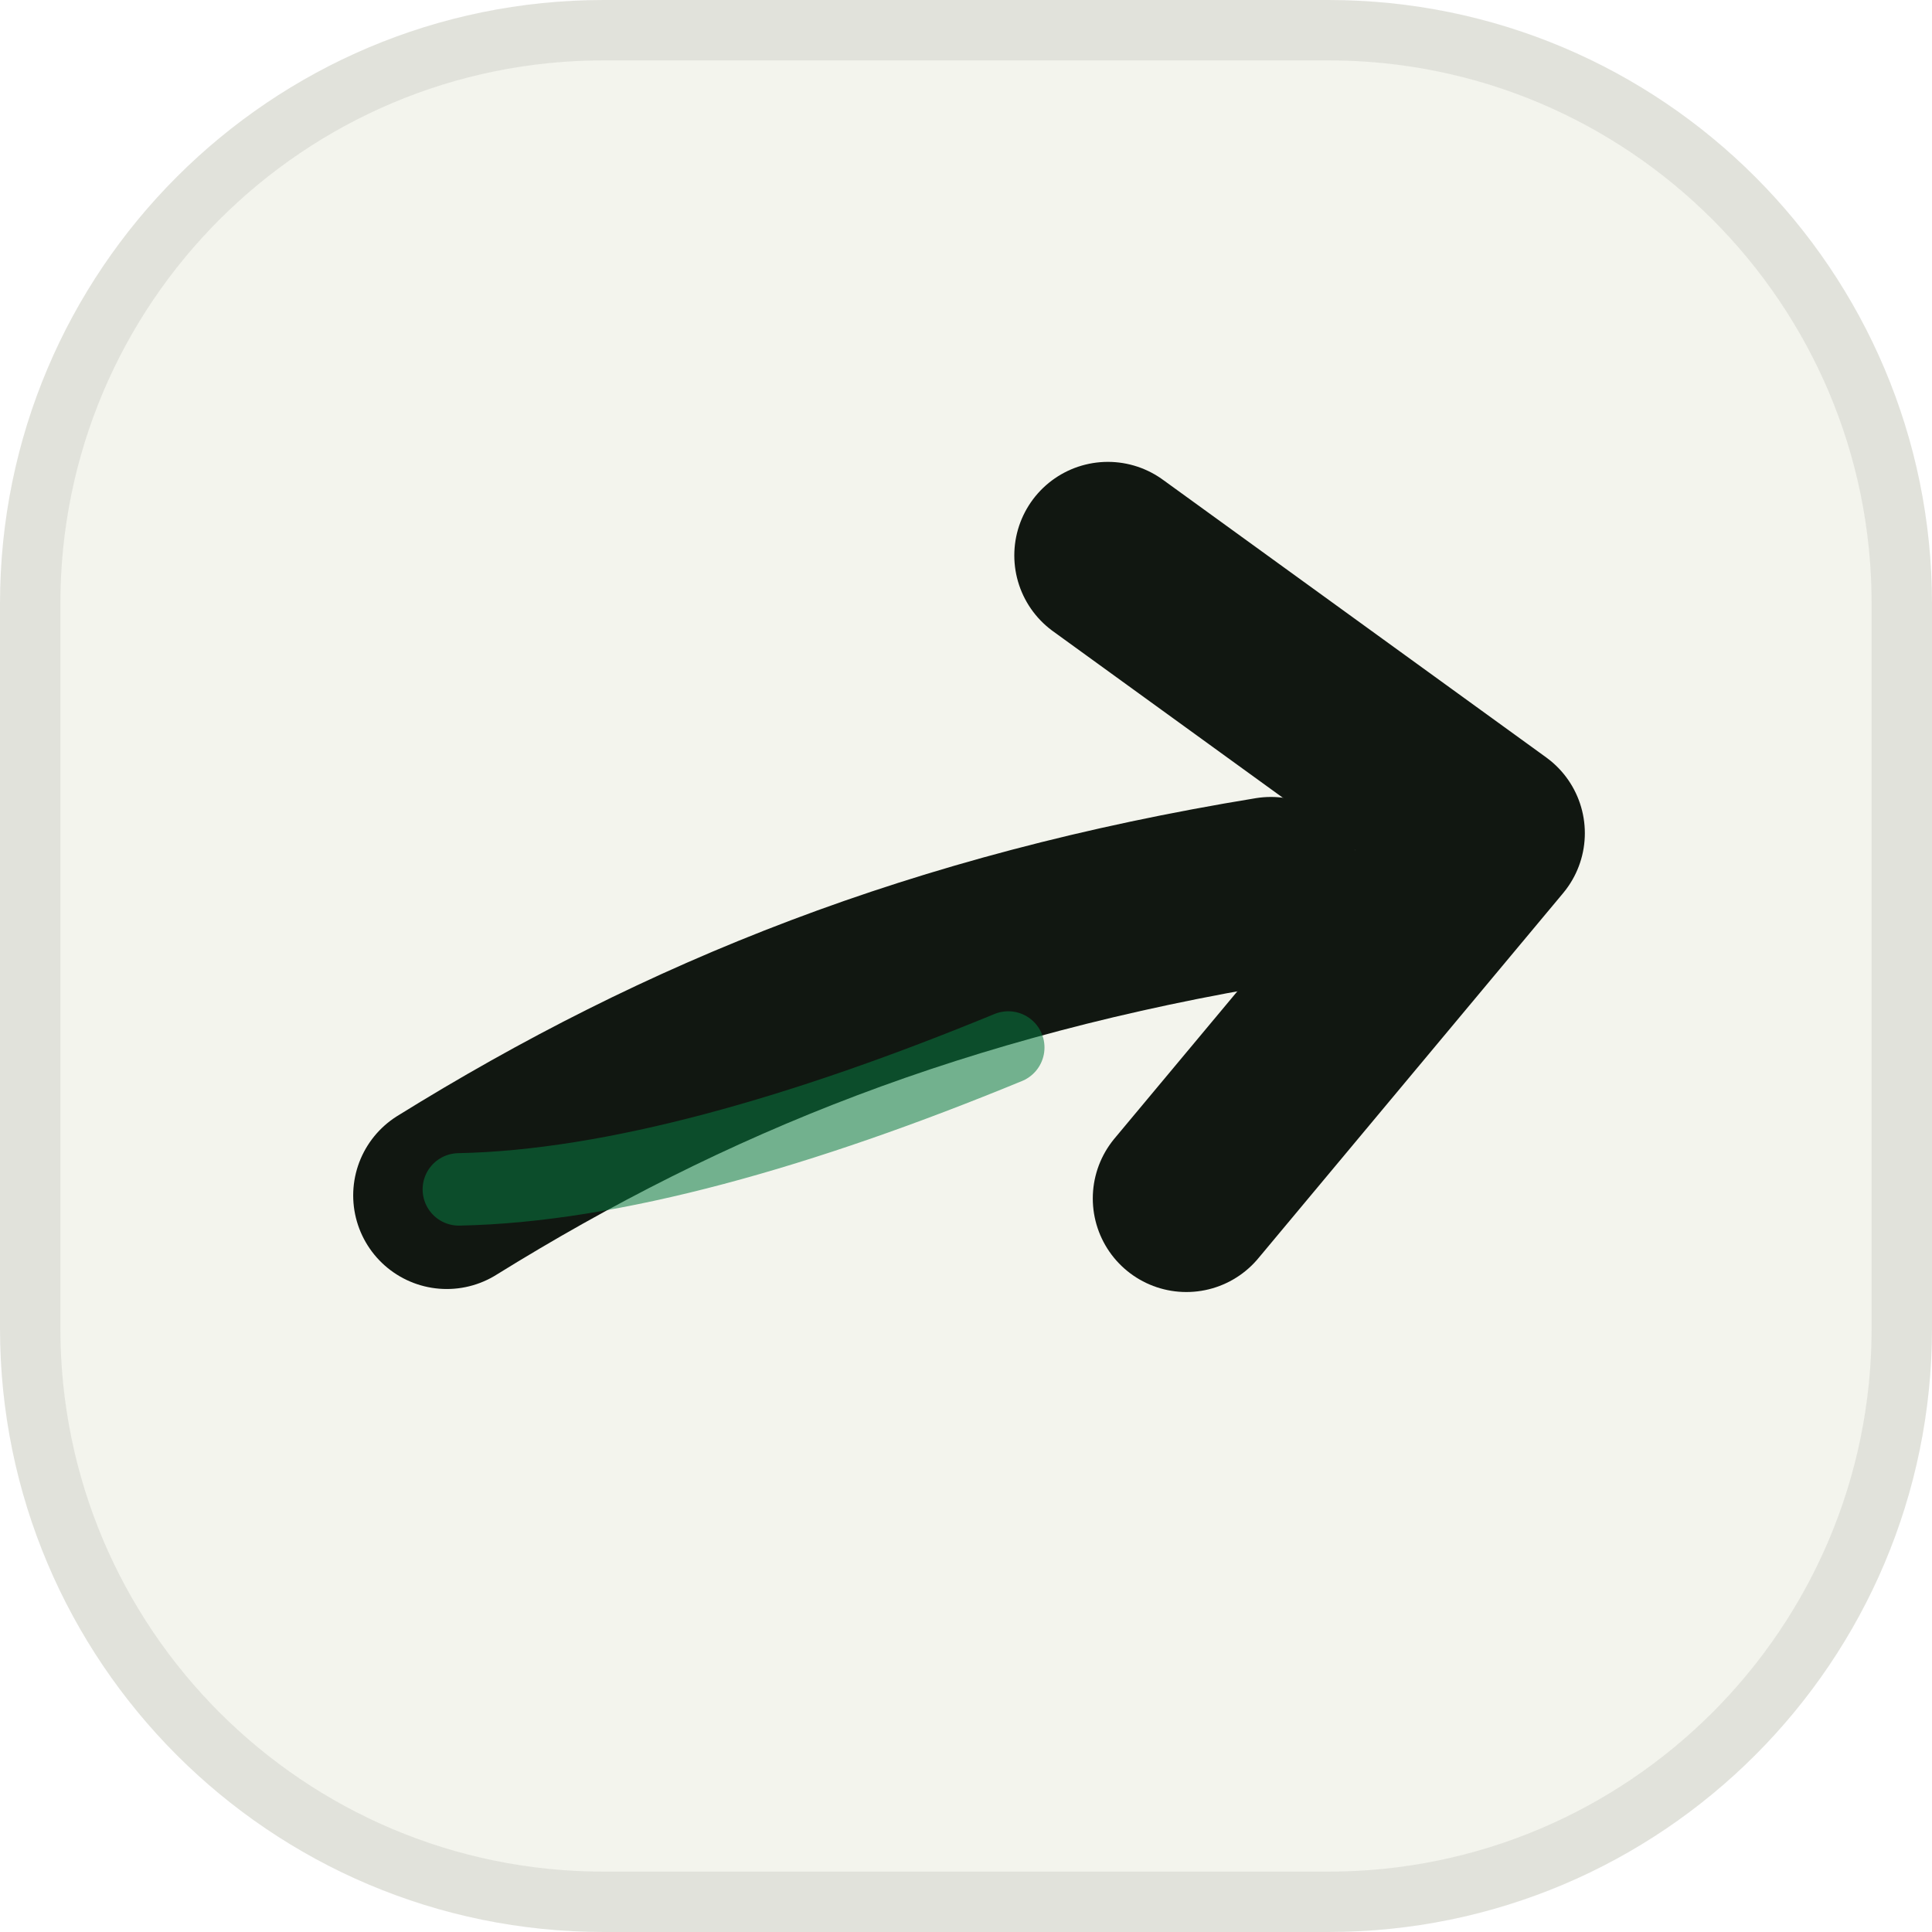
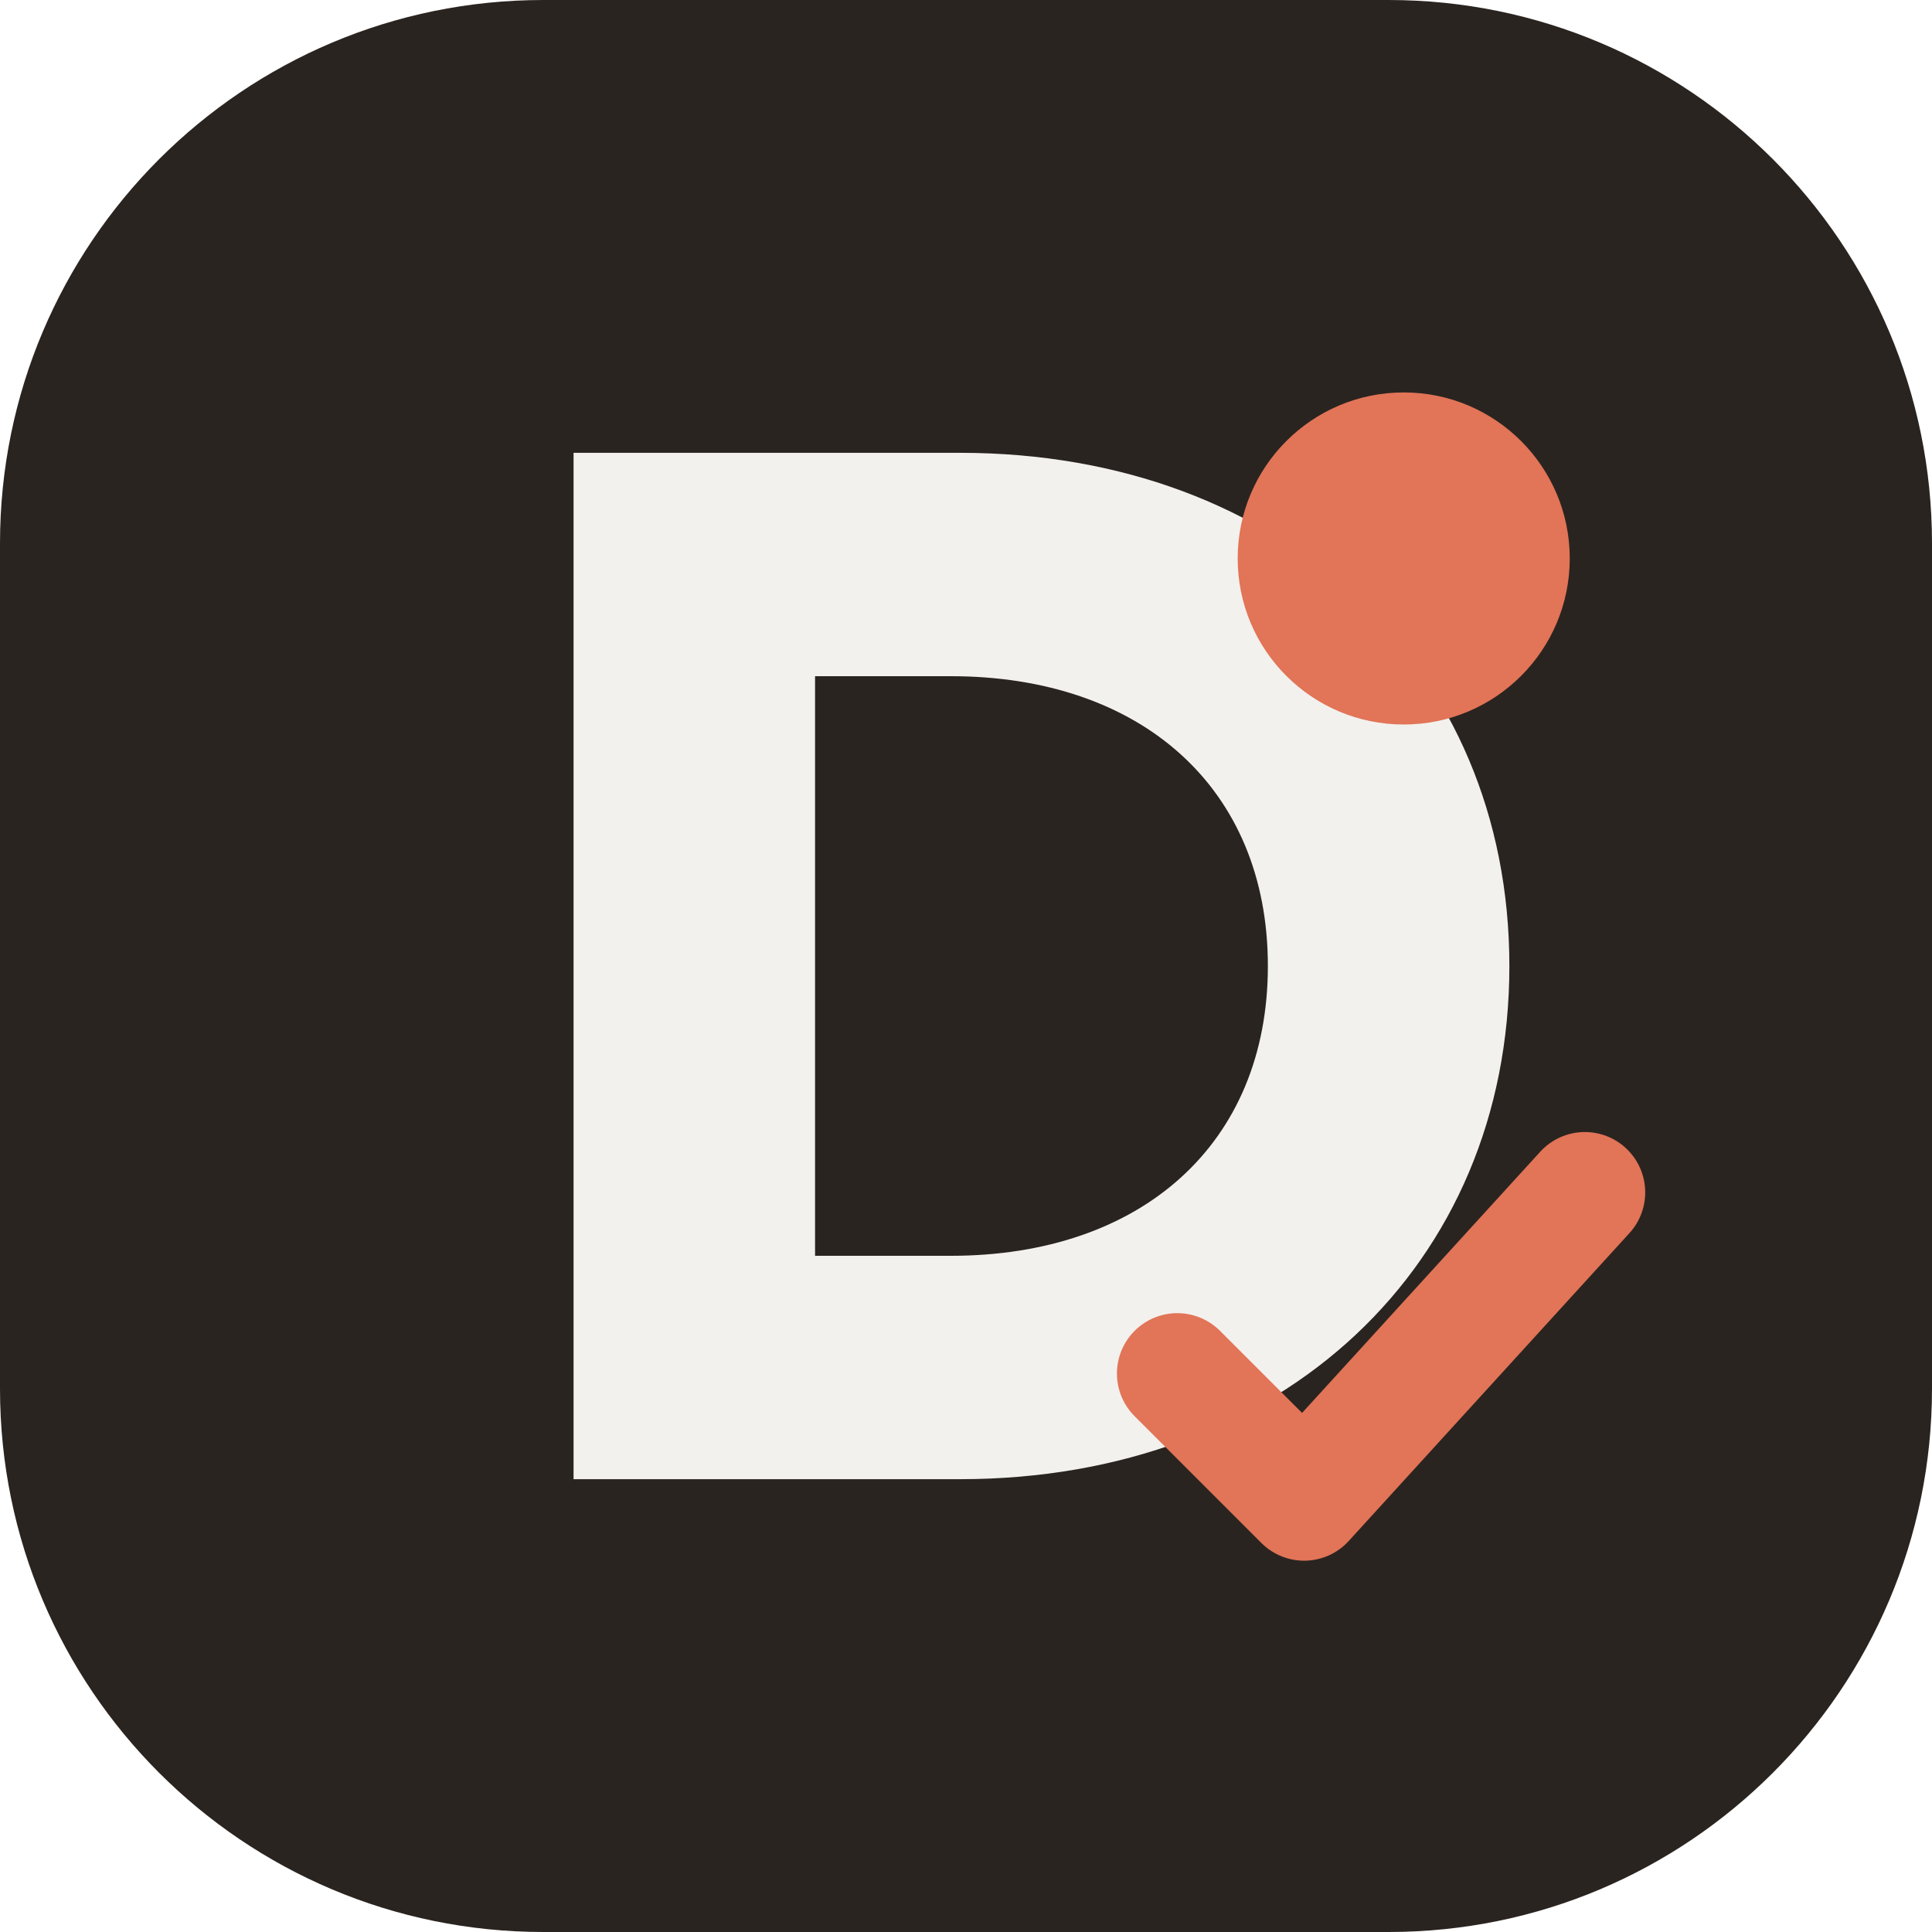
<svg xmlns="http://www.w3.org/2000/svg" width="64" height="64" viewBox="0 0 64 64" fill="none">
-   <rect width="64" height="64" rx="20" fill="#F3F4ED" />
-   <rect x="1" y="1" width="62" height="62" rx="19" stroke="#111711" stroke-opacity="0.08" stroke-width="2" />
-   <path d="M14.8 39.6C22.7 34.7 31.1 31.3 42.1 29.5" stroke="#111711" stroke-width="6.2" stroke-linecap="round" />
-   <path d="M36.7 18.4L49.4 27.6L39.3 39.7" stroke="#111711" stroke-width="6.2" stroke-linecap="round" stroke-linejoin="round" />
-   <path d="M15.2 39.4C20.3 39.3 26.6 37.5 33.4 34.7" stroke="#087A3F" stroke-width="2.4" stroke-linecap="round" opacity="0.55" />
+   <rect width="64" height="64" rx="18" fill="#2A2420" />
+   <path fill-rule="evenodd" clip-rule="evenodd" d="M19 15H31.8C42.5 15 50 22.1 50 32C50 41.9 42.5 49 31.8 49H19V15ZM27 22.4V41.6H31.5C37.8 41.6 42 37.9 42 32C42 26.1 37.8 22.4 31.5 22.4H27Z" fill="#F2F1ED" />
+   <circle cx="46.5" cy="18.5" r="5.5" fill="#E27457" />
+   <path d="M39 45.5L43.2 49.7L52.5 39.5" stroke="#E27457" stroke-width="4" stroke-linecap="round" stroke-linejoin="round" />
</svg>
